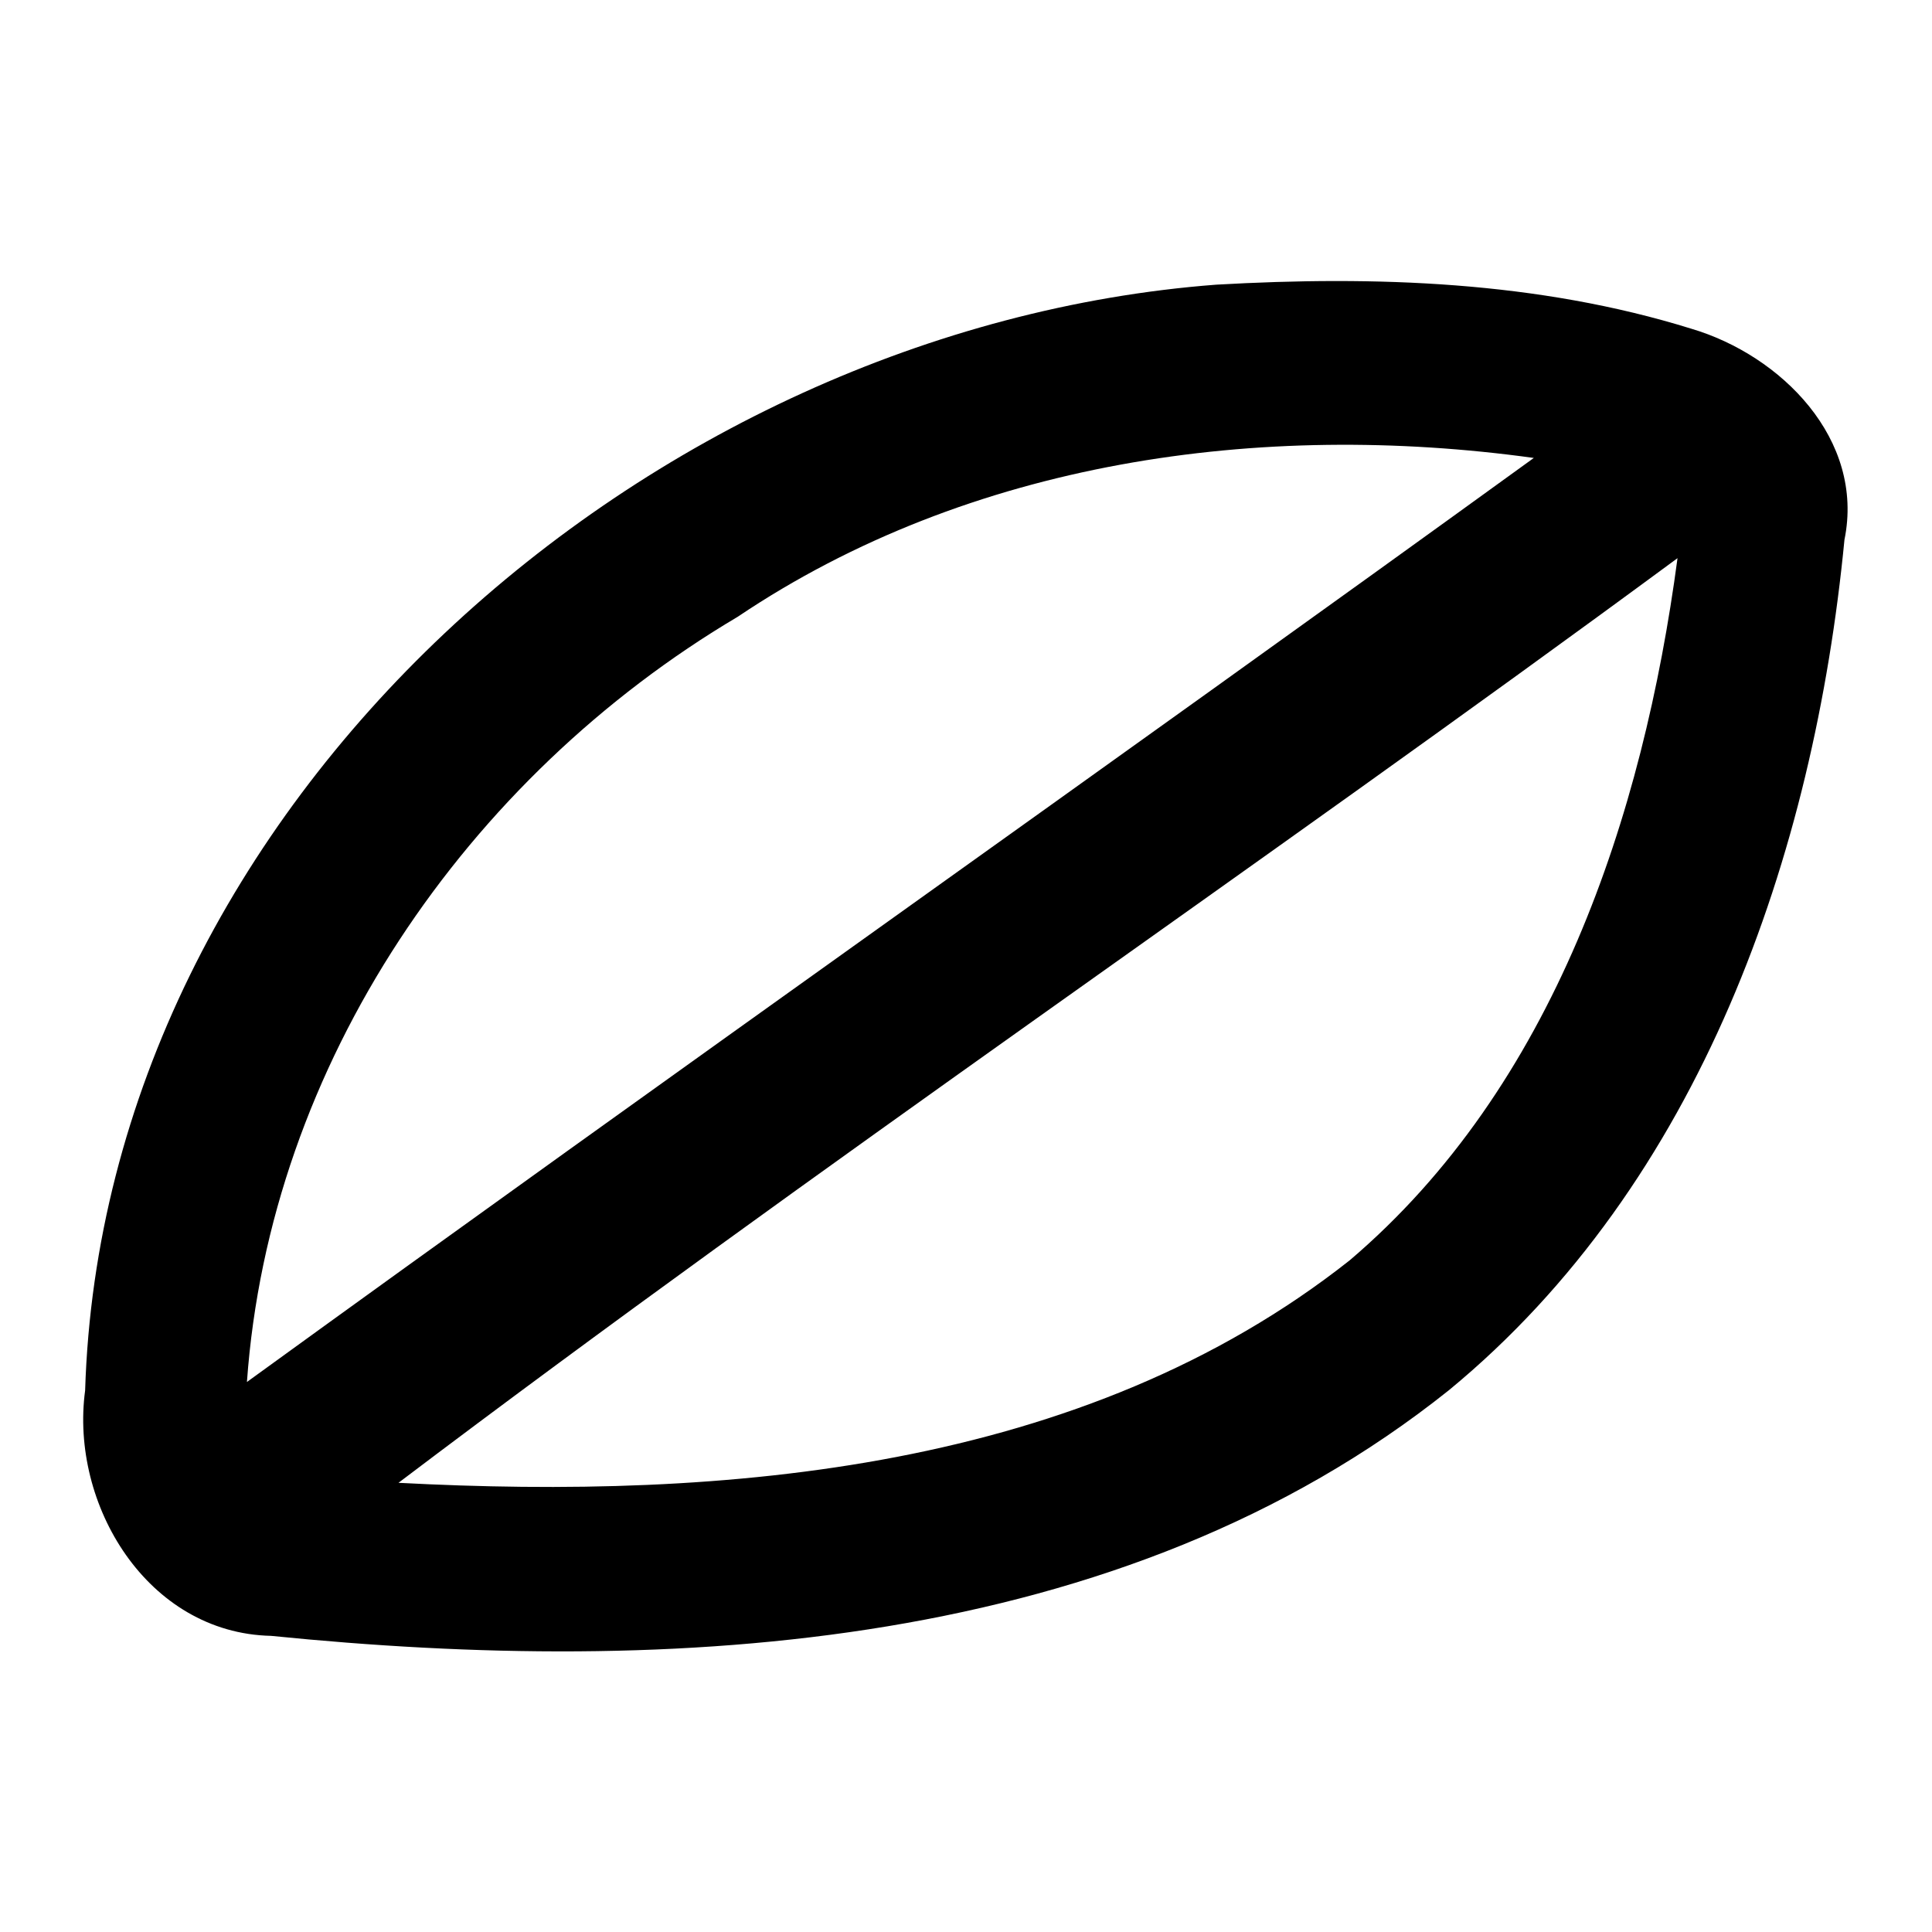
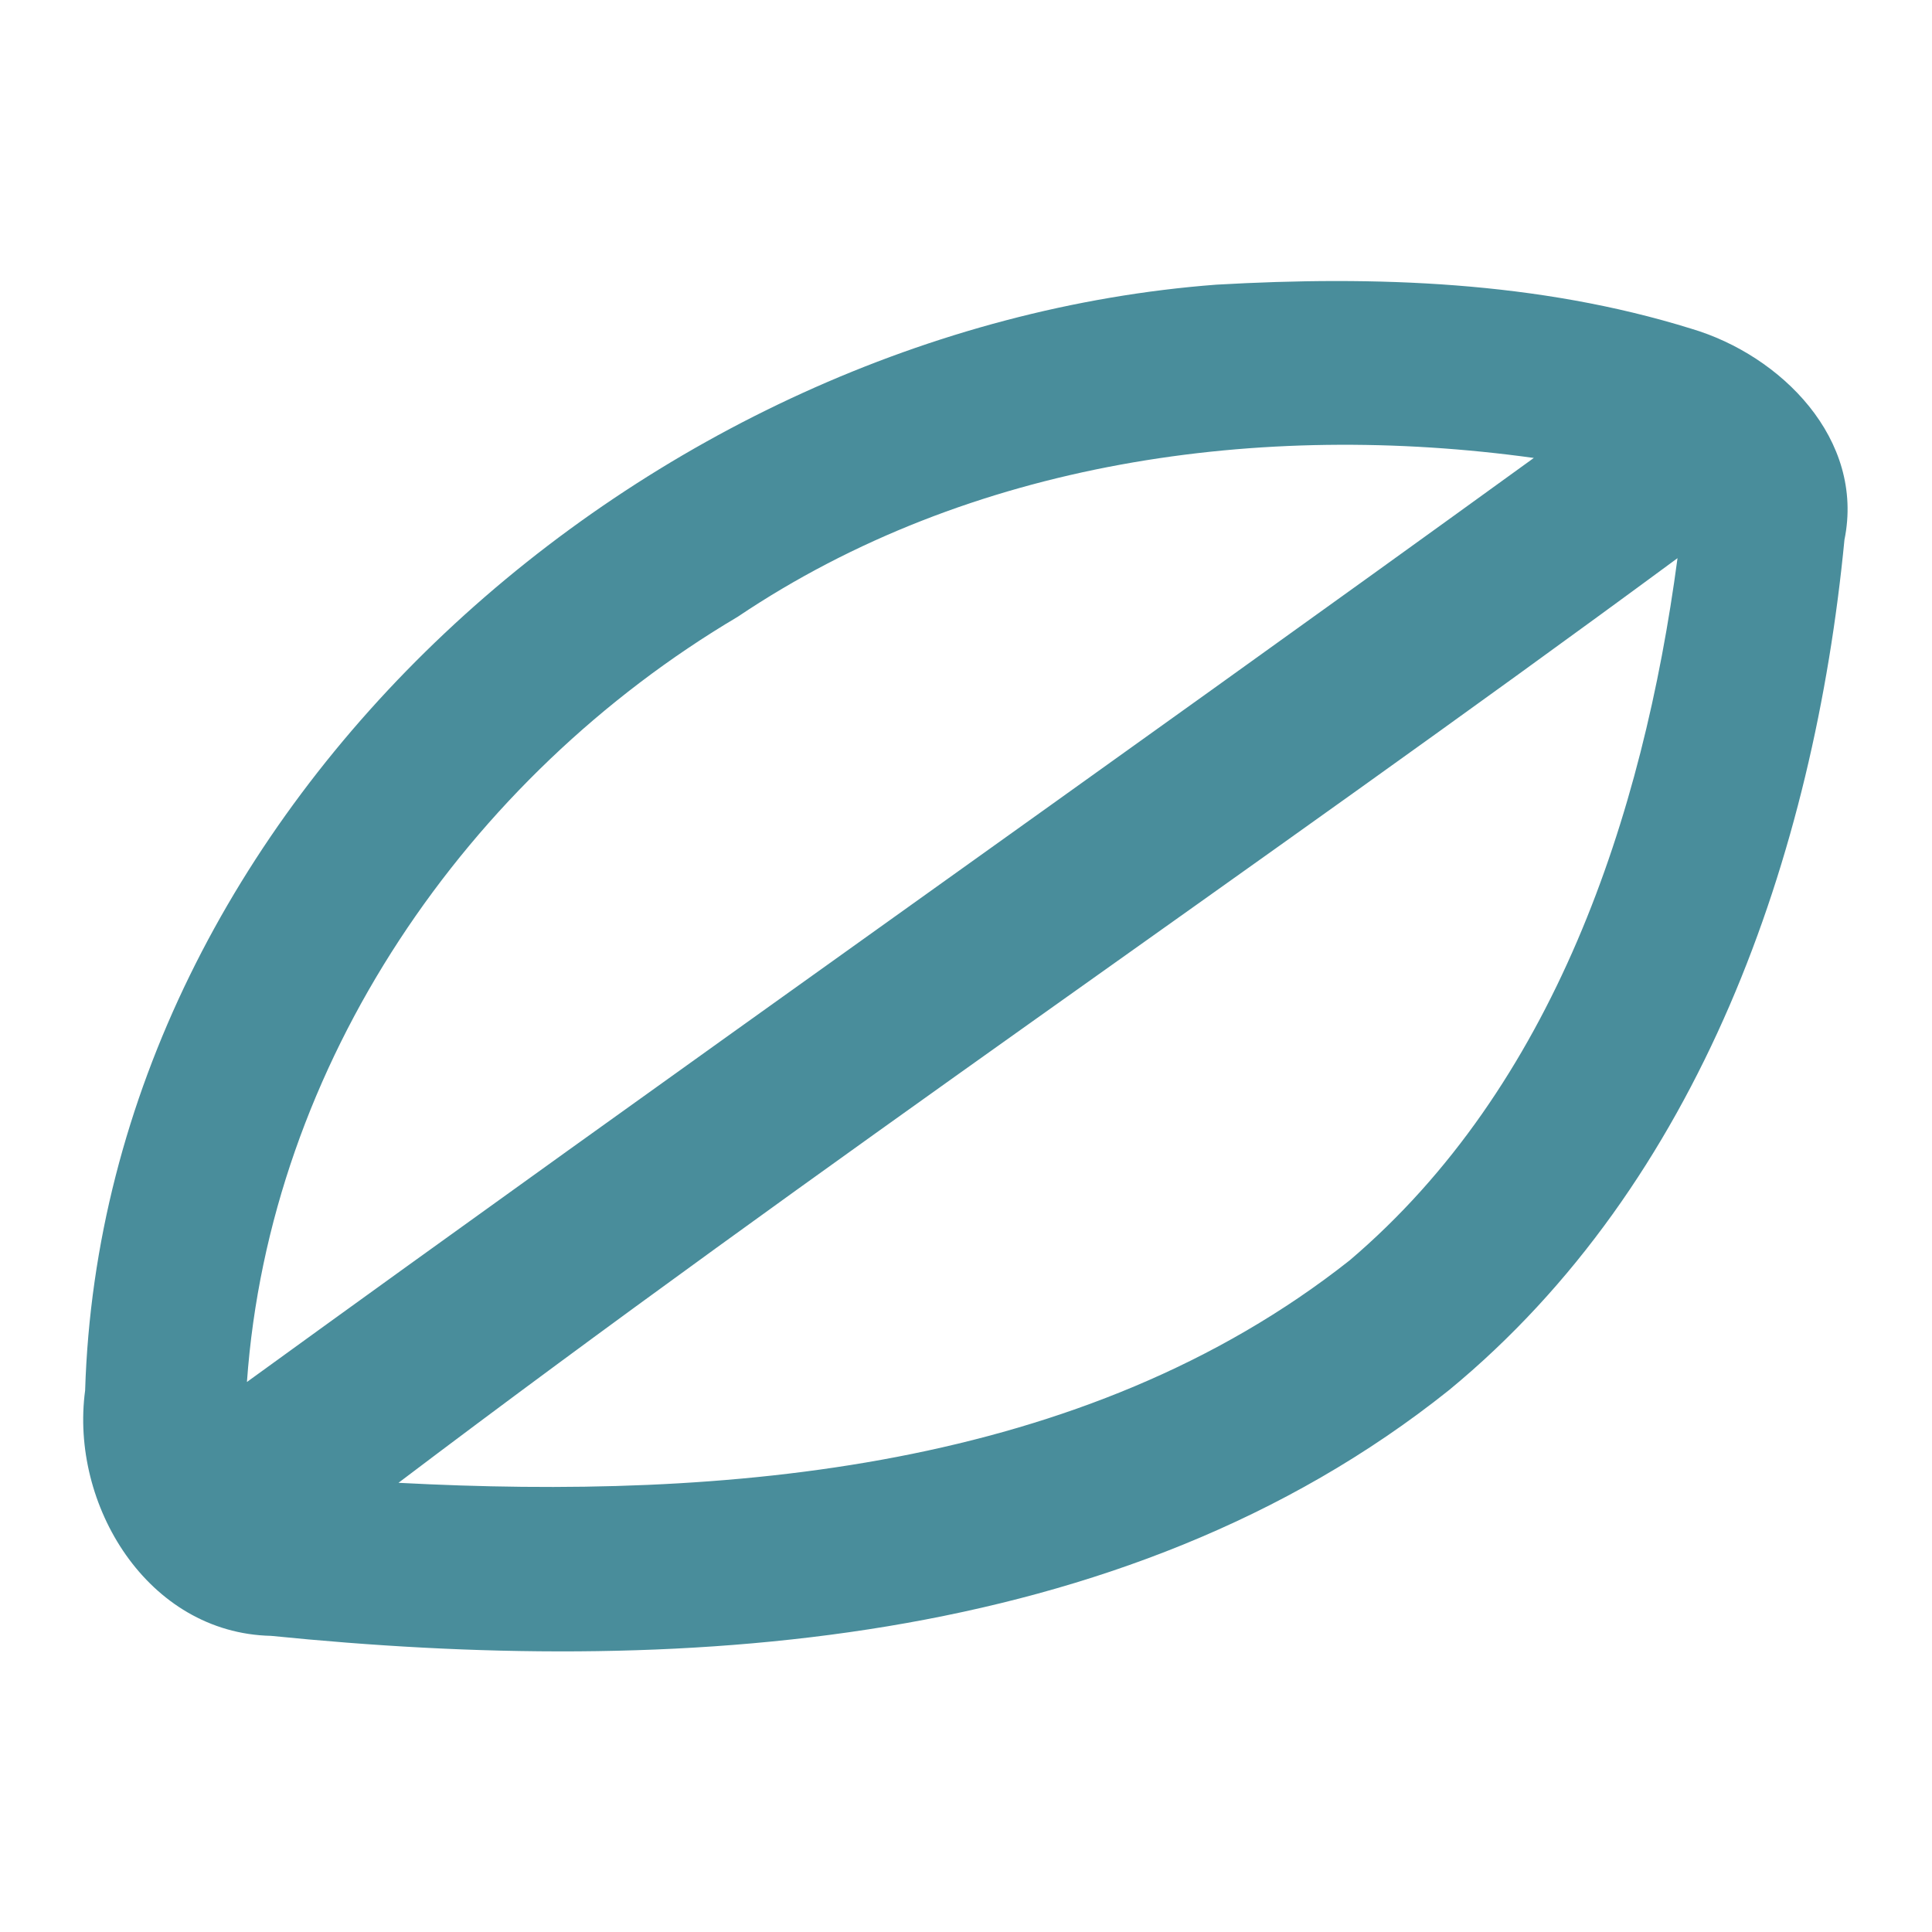
<svg xmlns="http://www.w3.org/2000/svg" width="64pt" height="64pt" viewBox="0 0 64 64" version="1.1">
-   <g id="#000000ff">
-     <path fill="#000000" opacity="1.00" d=" M 40.29 9.43 C 45.55 9.13 50.95 9.31 56.03 10.89 C 59.00 11.77 61.78 14.55 61.10 17.88 C 60.09 28.32 56.33 39.19 48.00 46.05 C 37.15 54.72 22.25 55.53 8.98 54.19 C 4.88 54.10 2.31 49.84 2.82 46.06 C 3.42 26.58 21.49 10.86 40.29 9.43 M 24.44 20.43 C 15.46 25.75 8.93 35.24 8.18 45.78 C 22.34 35.51 36.64 25.43 50.81 15.17 C 41.76 13.92 32.13 15.26 24.44 20.43 M 13.20 49.12 C 24.02 49.69 35.89 48.72 44.71 41.75 C 51.47 36.00 54.43 27.04 55.57 18.49 C 41.54 28.83 27.09 38.61 13.20 49.12 Z" />
+   <g id="#498D9Bff">
+     <path fill="#498D9B" opacity="1.00" d=" M 40.29 9.43 C 45.55 9.13 50.95 9.31 56.03 10.89 C 59.00 11.77 61.78 14.55 61.10 17.88 C 60.09 28.32 56.33 39.19 48.00 46.05 C 37.15 54.72 22.25 55.53 8.98 54.19 C 4.88 54.10 2.31 49.84 2.82 46.06 C 3.42 26.58 21.49 10.86 40.29 9.43 M 24.44 20.43 C 15.46 25.75 8.93 35.24 8.18 45.78 C 22.34 35.51 36.64 25.43 50.81 15.17 C 41.76 13.92 32.13 15.26 24.44 20.43 M 13.20 49.12 C 24.02 49.69 35.89 48.72 44.71 41.75 C 51.47 36.00 54.43 27.04 55.57 18.49 C 41.54 28.83 27.09 38.61 13.20 49.12 Z" />
  </g>
</svg>
